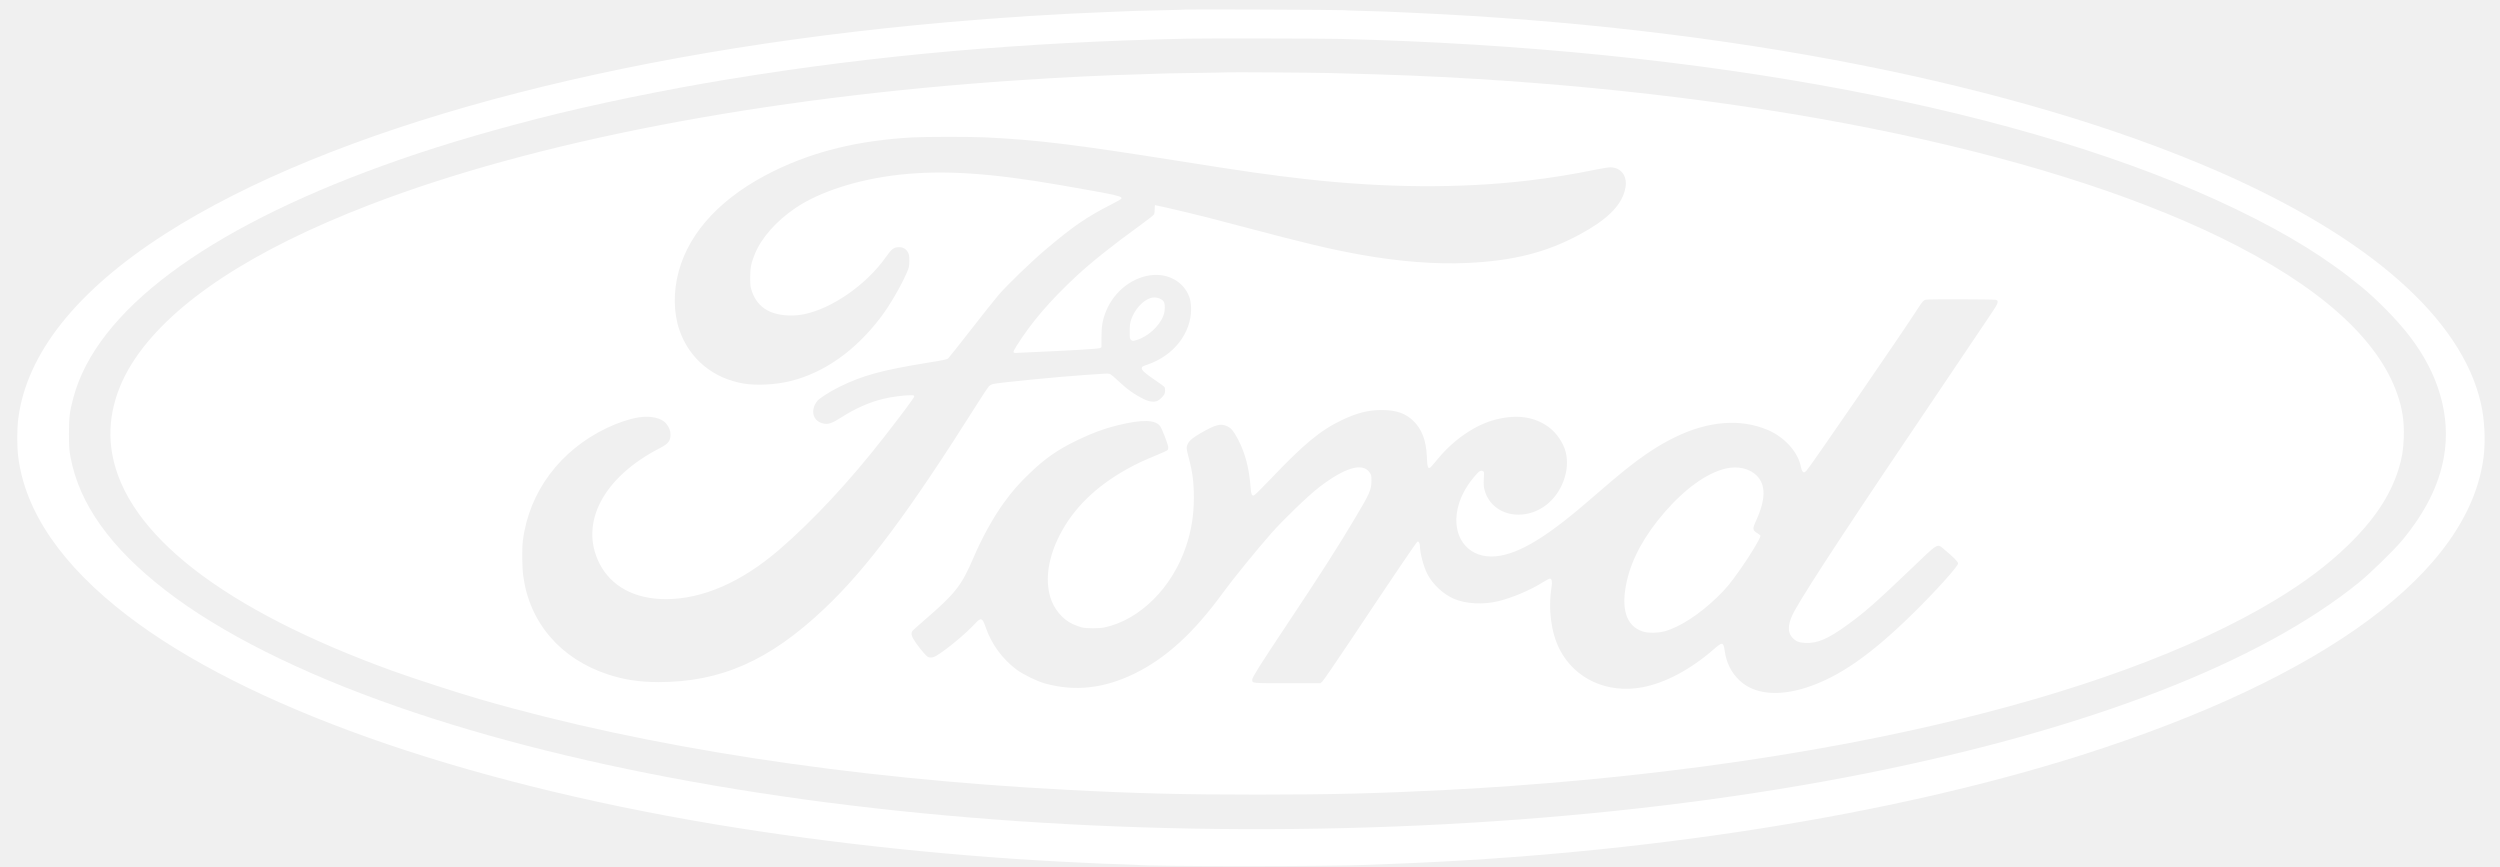
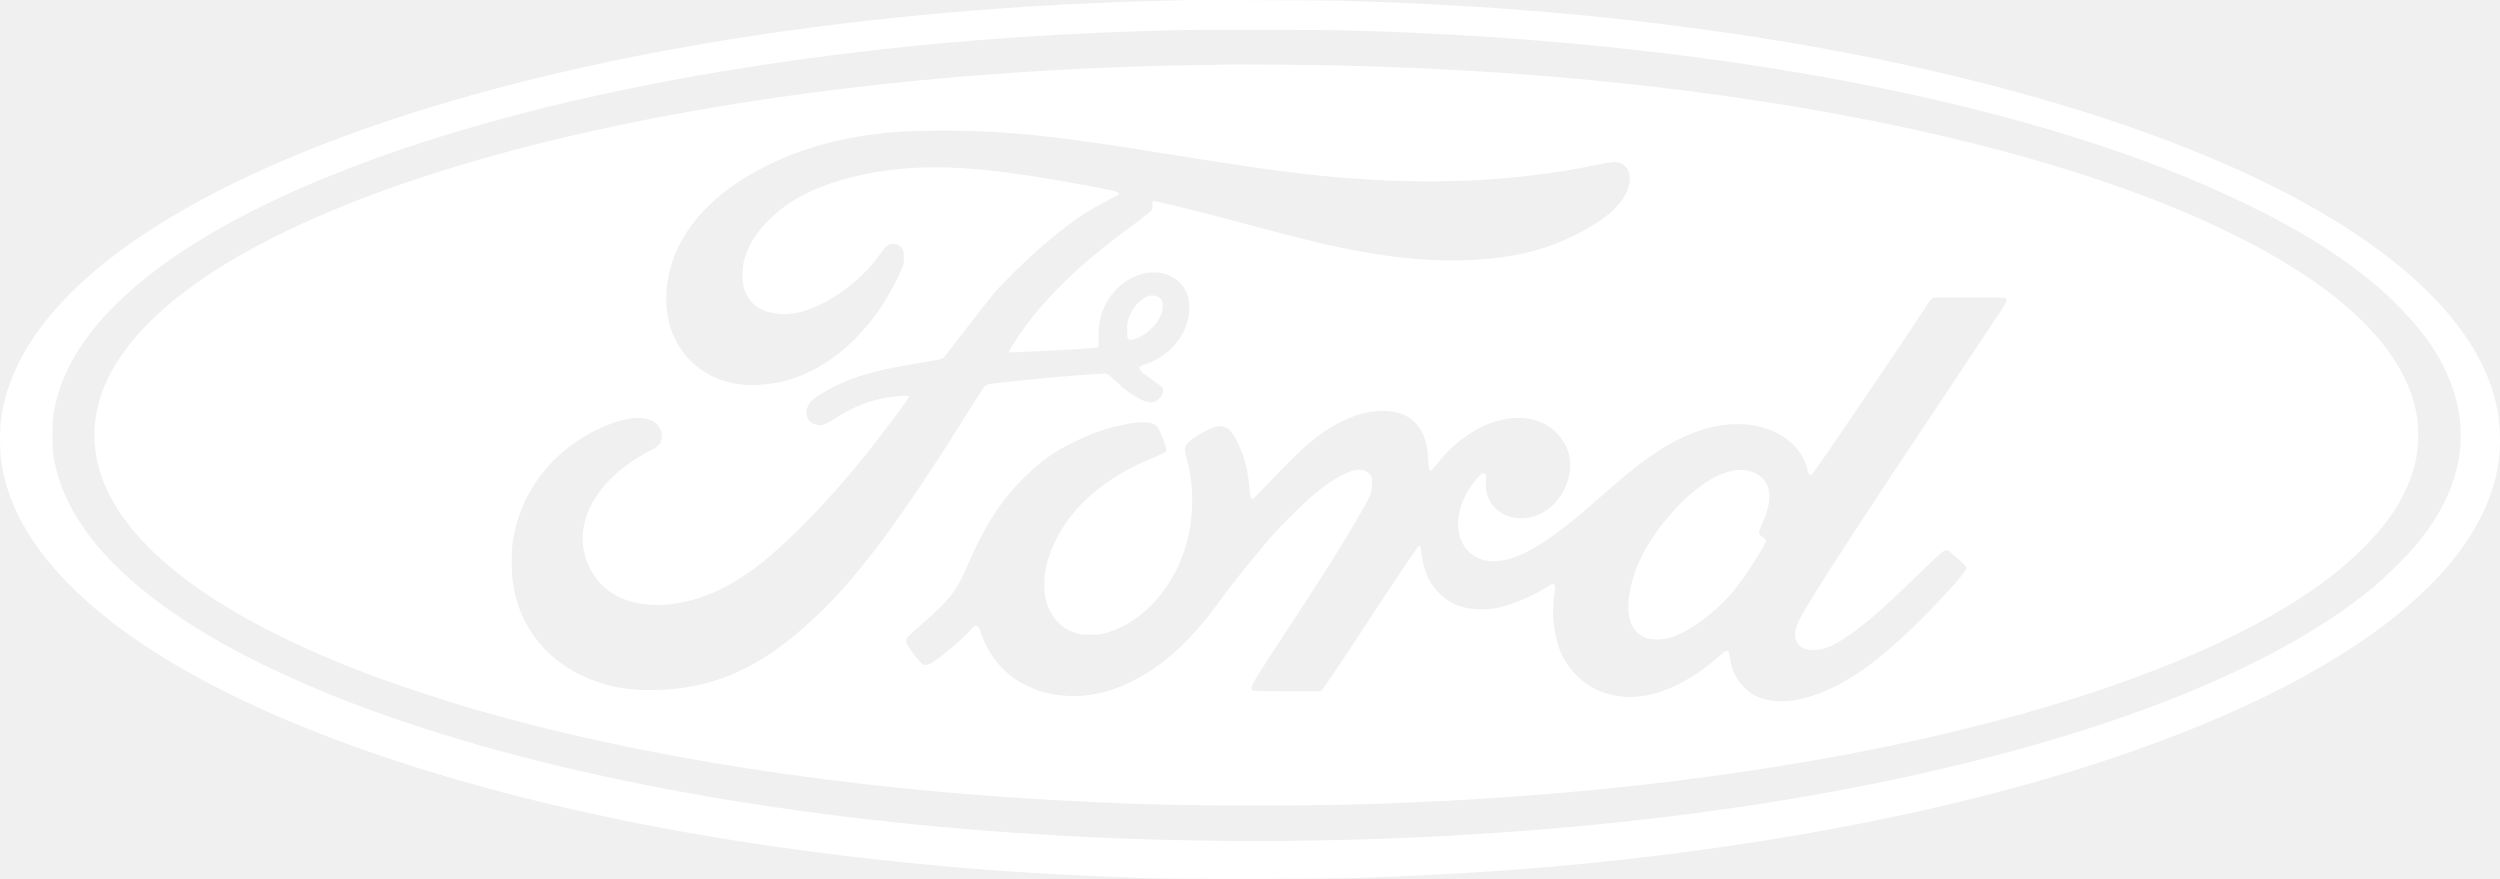
- <svg xmlns="http://www.w3.org/2000/svg" width="127" height="44" viewBox="0 0 127 44" fill="none">
-   <path d="M60.245 0.485C60.235 0.491 59.717 0.507 59.09 0.52C58.462 0.533 57.808 0.549 57.637 0.555C57.465 0.565 56.93 0.587 56.448 0.603C53.803 0.702 50.865 0.886 48.094 1.132C31.169 2.617 16.767 6.519 8.393 11.88C3.896 14.761 1.347 17.965 0.928 21.27C0.858 21.802 0.858 22.692 0.928 23.221C1.281 26.006 3.147 28.719 6.455 31.259C12.458 35.868 23.202 39.684 36.356 41.88C42.26 42.861 48.761 43.543 54.962 43.824C55.352 43.84 55.807 43.862 55.969 43.872C56.134 43.878 56.57 43.894 56.943 43.904C57.316 43.916 57.666 43.929 57.719 43.935C58.439 44.022 67.674 44.022 69.457 43.935C69.629 43.926 70.164 43.904 70.646 43.888C83.497 43.41 96.07 41.43 105.744 38.358C118.166 34.411 125.43 29.031 126.166 23.221C126.272 22.386 126.219 21.321 126.031 20.492C125.05 16.195 120.378 12.071 112.695 8.715C102.502 4.265 87.805 1.368 71.785 0.651C71.204 0.625 70.567 0.596 70.365 0.587C70.167 0.58 69.632 0.565 69.177 0.552C68.724 0.542 68.308 0.526 68.252 0.517C68.13 0.498 60.268 0.466 60.245 0.485ZM68.07 1.977C86.561 2.426 103.09 5.566 113.57 10.618C116.244 11.905 118.212 13.126 120.008 14.608C120.784 15.249 121.788 16.275 122.379 17.04C123.894 18.988 124.515 21.158 124.149 23.217C123.898 24.645 123.204 26.029 122.036 27.441C121.616 27.948 120.434 29.101 119.843 29.583C114.824 33.656 106.157 37.019 94.848 39.279C83.104 41.625 69.137 42.565 55.424 41.927C41.999 41.303 29.588 39.18 20.177 35.897C15.245 34.179 11.183 32.139 8.406 29.987C5.61 27.823 4.022 25.595 3.582 23.217C3.516 22.86 3.503 22.698 3.503 22.038C3.503 21.187 3.536 20.913 3.731 20.189C4.906 15.81 10.421 11.679 19.444 8.415C21.818 7.555 24.249 6.818 27.26 6.04C30.076 5.317 33.741 4.558 37.083 4.013C44.502 2.799 51.967 2.139 60.328 1.964C61.222 1.945 67.162 1.954 68.07 1.977Z" fill="white" />
-   <path d="M62.322 3.676C62.315 3.682 61.553 3.695 60.625 3.707C59.7 3.72 58.898 3.736 58.842 3.743C58.789 3.749 58.386 3.762 57.95 3.774C56.3 3.813 53.889 3.931 51.677 4.08C38.77 4.944 27.115 7.188 18.741 10.42C12.831 12.699 8.809 15.341 6.864 18.216C5.811 19.778 5.412 21.439 5.699 23.055C6.425 27.141 11.375 30.976 19.93 34.077C21.026 34.472 23.242 35.193 24.433 35.537C32.804 37.956 43.145 39.55 54.219 40.123C57.726 40.308 60.057 40.366 63.877 40.366C67.671 40.366 70.052 40.305 73.519 40.127C91.52 39.183 107.134 35.601 115.61 30.466C117.076 29.576 118.225 28.716 119.232 27.744C120.589 26.437 121.415 25.206 121.844 23.845C122.019 23.291 122.092 22.845 122.112 22.226C122.138 21.42 122.046 20.779 121.788 20.037C120.804 17.184 117.766 14.487 112.827 12.078C103.555 7.558 88.505 4.546 71.653 3.838C70.603 3.797 69.335 3.755 67.575 3.711C66.717 3.688 62.342 3.66 62.322 3.676ZM50.042 6.978C52.724 7.108 54.563 7.335 59.852 8.173C63.214 8.709 64.567 8.9 66.287 9.094C70.342 9.553 74.182 9.579 77.613 9.174C78.785 9.037 80.007 8.839 81.08 8.613C81.38 8.552 81.707 8.501 81.809 8.501C82.166 8.501 82.45 8.699 82.549 9.024C82.615 9.241 82.612 9.403 82.536 9.693C82.325 10.484 81.608 11.179 80.248 11.912C78.564 12.823 76.876 13.251 74.535 13.359C72.921 13.432 71.092 13.292 69.114 12.938C67.605 12.667 66.311 12.361 63.035 11.491C61.599 11.112 61.117 10.988 60.361 10.806C59.76 10.659 58.71 10.42 58.673 10.42C58.667 10.42 58.66 10.506 58.66 10.608C58.66 10.713 58.647 10.835 58.631 10.879C58.611 10.927 58.324 11.153 57.881 11.475C56.597 12.399 55.431 13.327 54.685 14.022C53.348 15.259 52.374 16.4 51.634 17.585C51.423 17.926 51.429 17.949 51.726 17.923C51.825 17.917 52.413 17.888 53.031 17.863C54.52 17.799 55.781 17.719 55.877 17.684C55.92 17.668 55.953 17.64 55.956 17.617C55.956 17.595 55.956 17.369 55.956 17.114C55.953 16.588 56.012 16.24 56.181 15.823C56.6 14.777 57.581 14.028 58.611 13.968C59.492 13.917 60.245 14.427 60.46 15.223C60.486 15.322 60.509 15.539 60.509 15.698C60.509 16.932 59.614 18.073 58.297 18.519C58.043 18.605 58 18.631 58 18.71C58 18.812 58.181 18.975 58.66 19.297C58.918 19.469 59.142 19.638 59.159 19.667C59.199 19.743 59.195 19.941 59.152 20.024C59.096 20.129 58.921 20.301 58.816 20.355C58.641 20.441 58.399 20.416 58.109 20.276C57.643 20.049 57.244 19.766 56.844 19.383C56.636 19.182 56.425 19.007 56.375 18.994C56.326 18.978 56.2 18.975 56.095 18.982C55.989 18.988 55.583 19.017 55.193 19.042C53.711 19.144 50.759 19.434 50.452 19.507C50.376 19.526 50.277 19.581 50.234 19.625C50.188 19.673 49.94 20.049 49.679 20.46C46.156 26.042 44.033 28.888 41.857 30.941C39.09 33.557 36.607 34.654 33.451 34.651C32.47 34.648 31.684 34.53 30.866 34.255C28.472 33.462 26.907 31.639 26.583 29.274C26.52 28.824 26.51 27.874 26.563 27.457C26.88 24.977 28.459 22.867 30.842 21.735C31.397 21.471 31.982 21.276 32.444 21.203C33.045 21.108 33.593 21.229 33.831 21.506C33.986 21.688 34.062 21.872 34.062 22.07C34.062 22.398 33.949 22.545 33.52 22.765C30.648 24.241 29.423 26.567 30.446 28.611C31.037 29.787 32.242 30.437 33.831 30.437C35.696 30.434 37.667 29.573 39.576 27.932C41.312 26.434 43.165 24.445 44.915 22.198C45.872 20.97 46.444 20.199 46.444 20.139C46.444 20.084 46.417 20.078 46.232 20.078C45.922 20.078 45.291 20.161 44.892 20.256C44.172 20.429 43.452 20.744 42.736 21.206C42.263 21.506 42.075 21.57 41.824 21.515C41.293 21.401 41.144 20.849 41.517 20.368C41.616 20.241 42.171 19.884 42.613 19.667C43.805 19.074 44.796 18.803 47.16 18.421C47.88 18.306 48.111 18.258 48.164 18.21C48.203 18.178 48.715 17.531 49.3 16.779C49.887 16.024 50.525 15.22 50.719 14.994C51.165 14.475 52.39 13.292 53.13 12.667C54.543 11.475 55.184 11.035 56.448 10.388C56.692 10.264 56.917 10.14 56.943 10.114C57.085 9.98 56.848 9.923 53.955 9.419C50.343 8.788 47.936 8.629 45.701 8.874C43.597 9.107 41.639 9.732 40.401 10.573C39.44 11.223 38.688 12.074 38.354 12.884C38.156 13.368 38.113 13.579 38.11 14.086C38.11 14.503 38.12 14.573 38.199 14.809C38.344 15.233 38.605 15.555 38.968 15.759C39.424 16.017 40.163 16.1 40.83 15.966C42.257 15.682 44.01 14.465 44.991 13.075C45.301 12.635 45.407 12.556 45.678 12.556C45.879 12.556 46.031 12.648 46.127 12.827C46.183 12.932 46.196 13.008 46.193 13.257C46.193 13.534 46.183 13.585 46.067 13.847C45.76 14.551 45.195 15.52 44.753 16.103C43.455 17.818 41.867 18.94 40.134 19.364C39.401 19.543 38.453 19.593 37.799 19.488C36.228 19.233 35.013 18.226 34.511 16.757C34.214 15.89 34.2 14.809 34.478 13.786C35.039 11.724 36.72 9.955 39.328 8.68C41.388 7.676 43.624 7.134 46.344 6.981C47.035 6.943 49.29 6.943 50.042 6.978ZM101.399 15.233C101.544 15.284 101.511 15.399 101.208 15.851C101.056 16.081 100.022 17.617 98.91 19.265C94.036 26.475 91.923 29.688 91.19 30.982C90.827 31.616 90.777 32.085 91.041 32.378C91.216 32.576 91.378 32.646 91.712 32.662C92.319 32.691 92.867 32.455 93.838 31.75C94.72 31.113 95.32 30.584 96.998 28.98C98.53 27.514 98.388 27.597 98.784 27.925C99.243 28.305 99.471 28.537 99.471 28.627C99.471 28.764 98.352 30.01 97.242 31.103C95.053 33.261 93.422 34.396 91.745 34.934C90.312 35.393 89.097 35.26 88.37 34.568C87.954 34.176 87.7 33.672 87.617 33.076C87.548 32.604 87.502 32.595 87.063 32.98C85.887 34.007 84.59 34.699 83.424 34.915C81.651 35.244 80.01 34.495 79.237 33.003C78.798 32.155 78.64 30.95 78.818 29.831C78.861 29.544 78.838 29.411 78.735 29.392C78.709 29.388 78.537 29.478 78.356 29.592C77.761 29.968 76.83 30.364 76.13 30.536C75.358 30.727 74.476 30.682 73.865 30.421C73.32 30.188 72.789 29.694 72.511 29.162C72.32 28.796 72.132 28.081 72.132 27.728C72.132 27.597 72.062 27.482 72.003 27.517C71.947 27.552 70.818 29.216 68.625 32.509C67.882 33.621 67.232 34.571 67.176 34.619L67.08 34.708H65.399C63.557 34.708 63.613 34.715 63.613 34.52C63.613 34.408 64.009 33.781 65.333 31.792C67.067 29.191 67.975 27.772 68.846 26.306C69.579 25.079 69.669 24.875 69.669 24.426C69.672 24.164 69.665 24.126 69.579 24.005C69.223 23.479 68.318 23.747 66.997 24.763C66.456 25.181 65.188 26.402 64.59 27.081C63.864 27.903 62.609 29.446 62.147 30.083C60.645 32.152 59.222 33.449 57.604 34.233C56.062 34.979 54.596 35.138 53.087 34.721C52.691 34.612 51.997 34.275 51.657 34.026C50.931 33.494 50.363 32.719 50.075 31.871C49.914 31.393 49.838 31.355 49.574 31.639C49.059 32.193 48.131 32.965 47.583 33.303C47.467 33.373 47.381 33.401 47.282 33.401C47.153 33.401 47.127 33.385 46.955 33.2C46.853 33.092 46.665 32.856 46.539 32.675C46.305 32.337 46.265 32.209 46.344 32.063C46.361 32.031 46.642 31.779 46.962 31.502C48.534 30.147 48.847 29.752 49.452 28.333C49.884 27.32 50.462 26.274 51.01 25.522C51.426 24.951 51.75 24.578 52.288 24.062C53.103 23.275 53.724 22.845 54.764 22.344C55.481 22 56.118 21.764 56.762 21.608C58.03 21.296 58.7 21.315 58.944 21.662C59.03 21.786 59.321 22.535 59.344 22.692C59.354 22.759 59.34 22.826 59.314 22.86C59.291 22.889 59.063 22.998 58.809 23.1C58.172 23.358 57.713 23.571 57.29 23.807C55.659 24.712 54.52 25.828 53.823 27.202C53.255 28.314 53.09 29.411 53.348 30.313C53.523 30.922 53.968 31.463 54.5 31.706C54.655 31.776 54.863 31.852 54.962 31.875C55.193 31.929 55.84 31.929 56.101 31.875C57.904 31.492 59.552 29.854 60.255 27.744C60.526 26.934 60.645 26.179 60.648 25.289C60.648 24.489 60.582 23.979 60.374 23.202C60.262 22.774 60.258 22.72 60.341 22.545C60.417 22.382 60.612 22.223 60.988 22.006C61.767 21.56 62.018 21.496 62.352 21.659C62.553 21.755 62.659 21.888 62.887 22.312C63.253 23.004 63.458 23.779 63.531 24.763C63.557 25.108 63.587 25.187 63.689 25.171C63.732 25.165 64.052 24.853 64.501 24.381C66.258 22.535 67.067 21.866 68.18 21.334C68.939 20.974 69.52 20.827 70.2 20.83C70.923 20.83 71.402 20.996 71.798 21.382C72.234 21.802 72.452 22.382 72.485 23.211C72.505 23.715 72.538 23.823 72.65 23.756C72.683 23.737 72.835 23.565 72.99 23.374C73.822 22.341 74.958 21.563 76.015 21.305C77.075 21.044 77.95 21.171 78.666 21.691C79.076 21.987 79.432 22.513 79.544 22.991C79.766 23.909 79.34 25.044 78.547 25.653C78.128 25.975 77.642 26.144 77.134 26.144C76.295 26.144 75.615 25.649 75.414 24.888C75.371 24.728 75.364 24.604 75.377 24.324C75.397 23.967 75.397 23.963 75.318 23.928C75.206 23.881 75.123 23.938 74.866 24.25C74.436 24.767 74.162 25.305 74.043 25.863C73.753 27.215 74.506 28.27 75.757 28.27C76.923 28.27 78.385 27.441 80.618 25.512C81.856 24.445 82.093 24.244 82.516 23.903C83.507 23.109 84.269 22.609 85.108 22.201C86.808 21.378 88.433 21.257 89.82 21.85C90.665 22.213 91.352 22.982 91.487 23.721C91.52 23.893 91.579 23.998 91.649 23.998C91.665 23.998 91.722 23.96 91.771 23.909C91.91 23.785 96.81 16.651 97.411 15.698C97.652 15.322 97.711 15.255 97.837 15.223C97.965 15.195 101.313 15.201 101.399 15.233Z" fill="white" />
-   <path d="M58.462 15.134C58.066 15.252 57.64 15.717 57.468 16.224C57.402 16.419 57.389 16.524 57.389 16.836C57.389 17.193 57.392 17.219 57.465 17.273C57.534 17.33 57.551 17.33 57.713 17.282C58.297 17.117 58.892 16.581 59.099 16.036C59.192 15.797 59.195 15.443 59.113 15.316C59.001 15.153 58.693 15.067 58.462 15.134Z" fill="white" />
-   <path d="M87.657 23.804C86.703 24.03 85.587 24.833 84.547 26.038C83.546 27.198 82.916 28.346 82.651 29.484C82.321 30.909 82.599 31.804 83.457 32.082C83.721 32.168 84.22 32.161 84.563 32.069C85.332 31.858 86.313 31.224 87.225 30.345C87.707 29.876 87.878 29.669 88.416 28.907C88.922 28.19 89.433 27.339 89.433 27.218C89.433 27.202 89.371 27.148 89.295 27.1C89.021 26.937 89.014 26.877 89.216 26.437C89.707 25.356 89.711 24.613 89.225 24.145C88.856 23.791 88.264 23.66 87.657 23.804Z" fill="white" />
+ <svg xmlns="http://www.w3.org/2000/svg" width="128" height="45" viewBox="0 0 128 45" fill="none">
+   <path d="M60.627 0.006C60.617 0.013 60.088 0.029 59.447 0.042C58.807 0.056 58.139 0.072 57.964 0.079C57.788 0.088 57.242 0.112 56.75 0.128C54.049 0.23 51.048 0.421 48.219 0.675C30.935 2.211 16.228 6.245 7.677 11.788C3.084 14.768 0.481 18.08 0.053 21.497C-0.018 22.048 -0.018 22.967 0.053 23.514C0.414 26.395 2.319 29.2 5.697 31.826C11.827 36.592 22.799 40.537 36.232 42.807C42.261 43.823 48.9 44.528 55.233 44.818C55.63 44.834 56.096 44.858 56.261 44.867C56.429 44.874 56.874 44.89 57.255 44.9C57.637 44.913 57.994 44.927 58.048 44.933C58.783 45.022 68.214 45.022 70.035 44.933C70.21 44.923 70.756 44.9 71.249 44.884C84.371 44.389 97.211 42.343 107.091 39.166C119.775 35.086 127.193 29.523 127.945 23.514C128.053 22.651 127.999 21.55 127.807 20.693C126.805 16.251 122.034 11.986 114.188 8.516C103.78 3.915 88.772 0.919 72.412 0.177C71.818 0.151 71.168 0.121 70.962 0.112C70.76 0.105 70.213 0.088 69.748 0.075C69.286 0.065 68.861 0.049 68.804 0.039C68.679 0.019 60.651 -0.014 60.627 0.006ZM68.618 1.548C87.501 2.013 104.38 5.259 115.082 10.483C117.813 11.815 119.823 13.077 121.657 14.609C122.449 15.272 123.474 16.333 124.078 17.124C125.625 19.138 126.259 21.382 125.885 23.511C125.629 24.988 124.921 26.418 123.727 27.878C123.299 28.402 122.092 29.595 121.488 30.093C116.363 34.305 107.512 37.782 95.964 40.118C83.97 42.544 69.708 43.516 55.705 42.857C41.995 42.211 29.32 40.016 19.711 36.621C14.673 34.845 10.526 32.736 7.69 30.511C4.834 28.273 3.212 25.97 2.764 23.511C2.697 23.142 2.683 22.974 2.683 22.292C2.683 21.412 2.717 21.128 2.916 20.38C4.116 15.852 9.747 11.581 18.962 8.206C21.386 7.316 23.868 6.555 26.943 5.751C29.819 5.002 33.562 4.218 36.974 3.654C44.551 2.399 52.174 1.717 60.712 1.535C61.625 1.516 67.691 1.525 68.618 1.548Z" fill="white" />
+   <path d="M62.748 3.305C62.741 3.312 61.963 3.325 61.015 3.338C60.071 3.351 59.252 3.368 59.194 3.374C59.14 3.381 58.729 3.394 58.284 3.407C56.598 3.447 54.137 3.569 51.877 3.724C38.697 4.617 26.795 6.937 18.244 10.279C12.208 12.635 8.102 15.367 6.116 18.34C5.04 19.955 4.632 21.672 4.925 23.343C5.667 27.568 10.722 31.533 19.458 34.74C20.577 35.148 22.84 35.893 24.057 36.249C32.604 38.751 43.165 40.398 54.474 40.992C58.055 41.183 60.435 41.242 64.336 41.242C68.21 41.242 70.642 41.18 74.182 40.995C92.565 40.02 108.51 36.315 117.166 31.006C118.663 30.086 119.836 29.196 120.864 28.191C122.25 26.84 123.093 25.568 123.531 24.16C123.71 23.587 123.784 23.126 123.805 22.486C123.832 21.652 123.737 20.99 123.474 20.222C122.469 17.273 119.367 14.484 114.323 11.993C104.855 7.319 89.487 4.205 72.277 3.473C71.205 3.43 69.91 3.388 68.113 3.341C67.236 3.318 62.768 3.289 62.748 3.305ZM50.209 6.72C52.946 6.855 54.825 7.089 60.226 7.955C63.659 8.509 65.041 8.707 66.798 8.908C70.938 9.383 74.86 9.409 78.363 8.99C79.56 8.849 80.808 8.644 81.903 8.41C82.21 8.348 82.544 8.295 82.648 8.295C83.013 8.295 83.303 8.499 83.404 8.835C83.471 9.06 83.468 9.228 83.39 9.528C83.174 10.345 82.443 11.063 81.054 11.821C79.334 12.764 77.611 13.206 75.22 13.318C73.572 13.393 71.704 13.248 69.684 12.883C68.143 12.602 66.821 12.286 63.477 11.386C62.01 10.994 61.517 10.866 60.745 10.678C60.132 10.526 59.059 10.279 59.022 10.279C59.016 10.279 59.009 10.368 59.009 10.473C59.009 10.582 58.995 10.707 58.978 10.754C58.958 10.803 58.665 11.037 58.213 11.37C56.901 12.326 55.711 13.285 54.949 14.003C53.584 15.282 52.589 16.462 51.834 17.688C51.618 18.04 51.625 18.063 51.928 18.037C52.029 18.03 52.629 18.001 53.26 17.974C54.781 17.909 56.069 17.826 56.166 17.79C56.21 17.773 56.244 17.744 56.247 17.721C56.247 17.698 56.247 17.464 56.247 17.2C56.244 16.656 56.305 16.297 56.477 15.865C56.905 14.784 57.906 14.01 58.958 13.947C59.859 13.894 60.627 14.422 60.846 15.246C60.873 15.348 60.897 15.572 60.897 15.737C60.897 17.012 59.983 18.192 58.638 18.653C58.378 18.742 58.334 18.769 58.334 18.851C58.334 18.957 58.52 19.125 59.009 19.457C59.272 19.636 59.501 19.81 59.518 19.84C59.559 19.919 59.555 20.123 59.511 20.209C59.454 20.318 59.275 20.496 59.167 20.552C58.989 20.641 58.742 20.614 58.446 20.469C57.97 20.235 57.562 19.942 57.154 19.547C56.942 19.339 56.726 19.158 56.676 19.144C56.625 19.128 56.497 19.125 56.389 19.131C56.281 19.138 55.866 19.168 55.468 19.194C53.955 19.299 50.94 19.599 50.627 19.675C50.549 19.695 50.448 19.751 50.404 19.797C50.357 19.846 50.104 20.235 49.838 20.66C46.24 26.431 44.072 29.374 41.85 31.497C39.024 34.203 36.489 35.336 33.265 35.333C32.264 35.33 31.461 35.208 30.625 34.924C28.181 34.104 26.582 32.218 26.252 29.773C26.188 29.308 26.178 28.326 26.232 27.895C26.555 25.331 28.167 23.149 30.602 21.979C31.168 21.705 31.765 21.504 32.237 21.428C32.85 21.329 33.41 21.455 33.653 21.741C33.812 21.929 33.889 22.12 33.889 22.325C33.889 22.664 33.774 22.816 33.336 23.043C30.403 24.569 29.152 26.975 30.197 29.088C30.8 30.304 32.031 30.976 33.653 30.976C35.558 30.973 37.571 30.083 39.52 28.386C41.294 26.837 43.185 24.78 44.972 22.457C45.95 21.188 46.533 20.39 46.533 20.328C46.533 20.272 46.506 20.265 46.318 20.265C46.001 20.265 45.356 20.351 44.949 20.45C44.214 20.628 43.478 20.954 42.747 21.432C42.265 21.741 42.072 21.807 41.816 21.751C41.273 21.633 41.121 21.062 41.502 20.565C41.604 20.433 42.17 20.064 42.622 19.84C43.839 19.227 44.851 18.947 47.265 18.551C48 18.433 48.236 18.383 48.29 18.334C48.33 18.301 48.853 17.632 49.45 16.854C50.05 16.073 50.701 15.242 50.9 15.008C51.355 14.471 52.606 13.248 53.361 12.602C54.804 11.37 55.458 10.915 56.75 10.246C56.999 10.117 57.229 9.989 57.255 9.963C57.401 9.824 57.158 9.765 54.204 9.244C50.515 8.592 48.057 8.427 45.775 8.681C43.627 8.921 41.627 9.567 40.363 10.437C39.382 11.11 38.613 11.989 38.272 12.826C38.07 13.328 38.026 13.545 38.023 14.069C38.023 14.501 38.033 14.573 38.114 14.817C38.262 15.255 38.529 15.588 38.9 15.799C39.365 16.066 40.12 16.152 40.801 16.014C42.258 15.72 44.048 14.461 45.05 13.024C45.367 12.569 45.474 12.487 45.751 12.487C45.957 12.487 46.112 12.583 46.21 12.767C46.267 12.876 46.28 12.955 46.277 13.212C46.277 13.499 46.267 13.552 46.149 13.822C45.835 14.55 45.259 15.552 44.807 16.155C43.482 17.928 41.86 19.088 40.09 19.527C39.341 19.711 38.373 19.764 37.706 19.655C36.101 19.392 34.86 18.35 34.348 16.831C34.044 15.934 34.031 14.817 34.314 13.759C34.887 11.627 36.603 9.798 39.267 8.479C41.371 7.441 43.654 6.881 46.432 6.723C47.137 6.683 49.44 6.683 50.209 6.72ZM102.653 15.255C102.802 15.308 102.768 15.427 102.458 15.895C102.303 16.132 101.247 17.721 100.111 19.425C95.134 26.88 92.976 30.201 92.228 31.54C91.857 32.196 91.806 32.68 92.076 32.983C92.255 33.188 92.42 33.26 92.76 33.276C93.381 33.306 93.941 33.062 94.932 32.334C95.832 31.675 96.446 31.128 98.159 29.47C99.723 27.954 99.578 28.04 99.983 28.379C100.452 28.771 100.684 29.012 100.684 29.104C100.684 29.246 99.541 30.534 98.408 31.665C96.173 33.896 94.507 35.069 92.794 35.626C91.331 36.101 90.09 35.962 89.348 35.247C88.923 34.842 88.664 34.321 88.579 33.705C88.509 33.217 88.462 33.207 88.013 33.606C86.813 34.667 85.488 35.382 84.297 35.606C82.487 35.946 80.811 35.172 80.022 33.629C79.573 32.752 79.412 31.507 79.594 30.35C79.638 30.053 79.614 29.915 79.509 29.895C79.482 29.892 79.307 29.984 79.122 30.103C78.515 30.492 77.564 30.9 76.849 31.078C76.06 31.276 75.16 31.23 74.536 30.96C73.98 30.719 73.437 30.208 73.153 29.658C72.958 29.279 72.766 28.541 72.766 28.175C72.766 28.04 72.695 27.921 72.634 27.957C72.577 27.993 71.424 29.714 69.185 33.118C68.426 34.269 67.762 35.251 67.705 35.3L67.607 35.392H65.891C64.009 35.392 64.067 35.399 64.067 35.198C64.067 35.083 64.471 34.433 65.823 32.377C67.594 29.687 68.521 28.221 69.411 26.705C70.159 25.436 70.25 25.225 70.25 24.76C70.254 24.49 70.247 24.451 70.159 24.325C69.795 23.782 68.871 24.058 67.523 25.11C66.97 25.541 65.675 26.804 65.065 27.506C64.323 28.356 63.041 29.951 62.569 30.61C61.035 32.749 59.582 34.09 57.93 34.901C56.355 35.672 54.858 35.837 53.317 35.406C52.913 35.293 52.205 34.944 51.857 34.687C51.115 34.137 50.536 33.336 50.242 32.459C50.077 31.965 49.999 31.925 49.73 32.218C49.204 32.792 48.256 33.59 47.697 33.939C47.578 34.011 47.491 34.041 47.39 34.041C47.258 34.041 47.231 34.025 47.056 33.833C46.951 33.721 46.759 33.477 46.631 33.29C46.392 32.94 46.351 32.809 46.432 32.657C46.449 32.624 46.736 32.364 47.063 32.077C48.668 30.676 48.988 30.267 49.605 28.801C50.047 27.753 50.637 26.672 51.196 25.894C51.621 25.304 51.952 24.919 52.501 24.385C53.334 23.571 53.968 23.126 55.03 22.608C55.762 22.252 56.413 22.008 57.07 21.847C58.365 21.524 59.049 21.544 59.299 21.903C59.386 22.032 59.683 22.806 59.707 22.968C59.717 23.037 59.703 23.106 59.676 23.142C59.653 23.172 59.42 23.284 59.161 23.389C58.51 23.656 58.041 23.877 57.61 24.121C55.944 25.057 54.781 26.21 54.069 27.631C53.489 28.781 53.321 29.915 53.584 30.848C53.762 31.477 54.218 32.037 54.76 32.288C54.919 32.36 55.131 32.439 55.233 32.462C55.468 32.518 56.129 32.518 56.396 32.462C58.237 32.067 59.919 30.373 60.637 28.191C60.914 27.354 61.035 26.573 61.039 25.654C61.039 24.826 60.971 24.299 60.759 23.495C60.644 23.053 60.641 22.997 60.725 22.816C60.803 22.648 61.002 22.483 61.386 22.259C62.182 21.797 62.438 21.732 62.779 21.9C62.984 21.998 63.092 22.137 63.325 22.575C63.699 23.29 63.908 24.091 63.982 25.11C64.009 25.466 64.04 25.548 64.144 25.532C64.188 25.525 64.515 25.202 64.974 24.714C66.767 22.806 67.594 22.114 68.73 21.564C69.505 21.191 70.099 21.04 70.793 21.043C71.532 21.043 72.021 21.214 72.425 21.613C72.87 22.048 73.093 22.648 73.127 23.505C73.147 24.025 73.18 24.137 73.295 24.068C73.329 24.049 73.484 23.87 73.642 23.673C74.492 22.605 75.652 21.801 76.731 21.534C77.813 21.264 78.707 21.395 79.439 21.933C79.857 22.239 80.221 22.783 80.335 23.277C80.561 24.226 80.126 25.4 79.317 26.029C78.889 26.362 78.393 26.537 77.874 26.537C77.018 26.537 76.323 26.026 76.117 25.238C76.073 25.073 76.067 24.945 76.08 24.655C76.1 24.286 76.1 24.282 76.02 24.246C75.905 24.197 75.821 24.256 75.558 24.579C75.119 25.113 74.839 25.67 74.718 26.247C74.421 27.644 75.19 28.735 76.468 28.735C77.658 28.735 79.152 27.878 81.431 25.884C82.696 24.78 82.939 24.573 83.37 24.22C84.382 23.399 85.16 22.882 86.017 22.46C87.753 21.61 89.412 21.484 90.829 22.097C91.692 22.473 92.393 23.267 92.531 24.032C92.565 24.21 92.626 24.319 92.696 24.319C92.713 24.319 92.771 24.279 92.821 24.226C92.963 24.098 97.966 16.722 98.58 15.737C98.826 15.348 98.887 15.279 99.015 15.246C99.147 15.216 102.566 15.223 102.653 15.255Z" fill="white" />
+   <path d="M58.806 15.153C58.402 15.275 57.967 15.756 57.792 16.28C57.724 16.481 57.711 16.59 57.711 16.913C57.711 17.282 57.714 17.309 57.788 17.365C57.859 17.424 57.876 17.424 58.041 17.375C58.638 17.203 59.245 16.649 59.457 16.086C59.552 15.839 59.555 15.473 59.471 15.341C59.356 15.173 59.043 15.084 58.806 15.153Z" fill="white" />
+   <path d="M88.62 24.118C87.646 24.352 86.506 25.182 85.444 26.428C84.422 27.628 83.778 28.814 83.509 29.991C83.171 31.464 83.455 32.39 84.331 32.677C84.601 32.766 85.11 32.759 85.461 32.663C86.246 32.446 87.248 31.79 88.178 30.881C88.671 30.396 88.846 30.182 89.396 29.394C89.912 28.653 90.434 27.773 90.434 27.647C90.434 27.631 90.37 27.575 90.293 27.526C90.013 27.357 90.006 27.295 90.212 26.84C90.714 25.723 90.718 24.955 90.222 24.47C89.844 24.105 89.241 23.969 88.62 24.118Z" fill="white" />
</svg>
